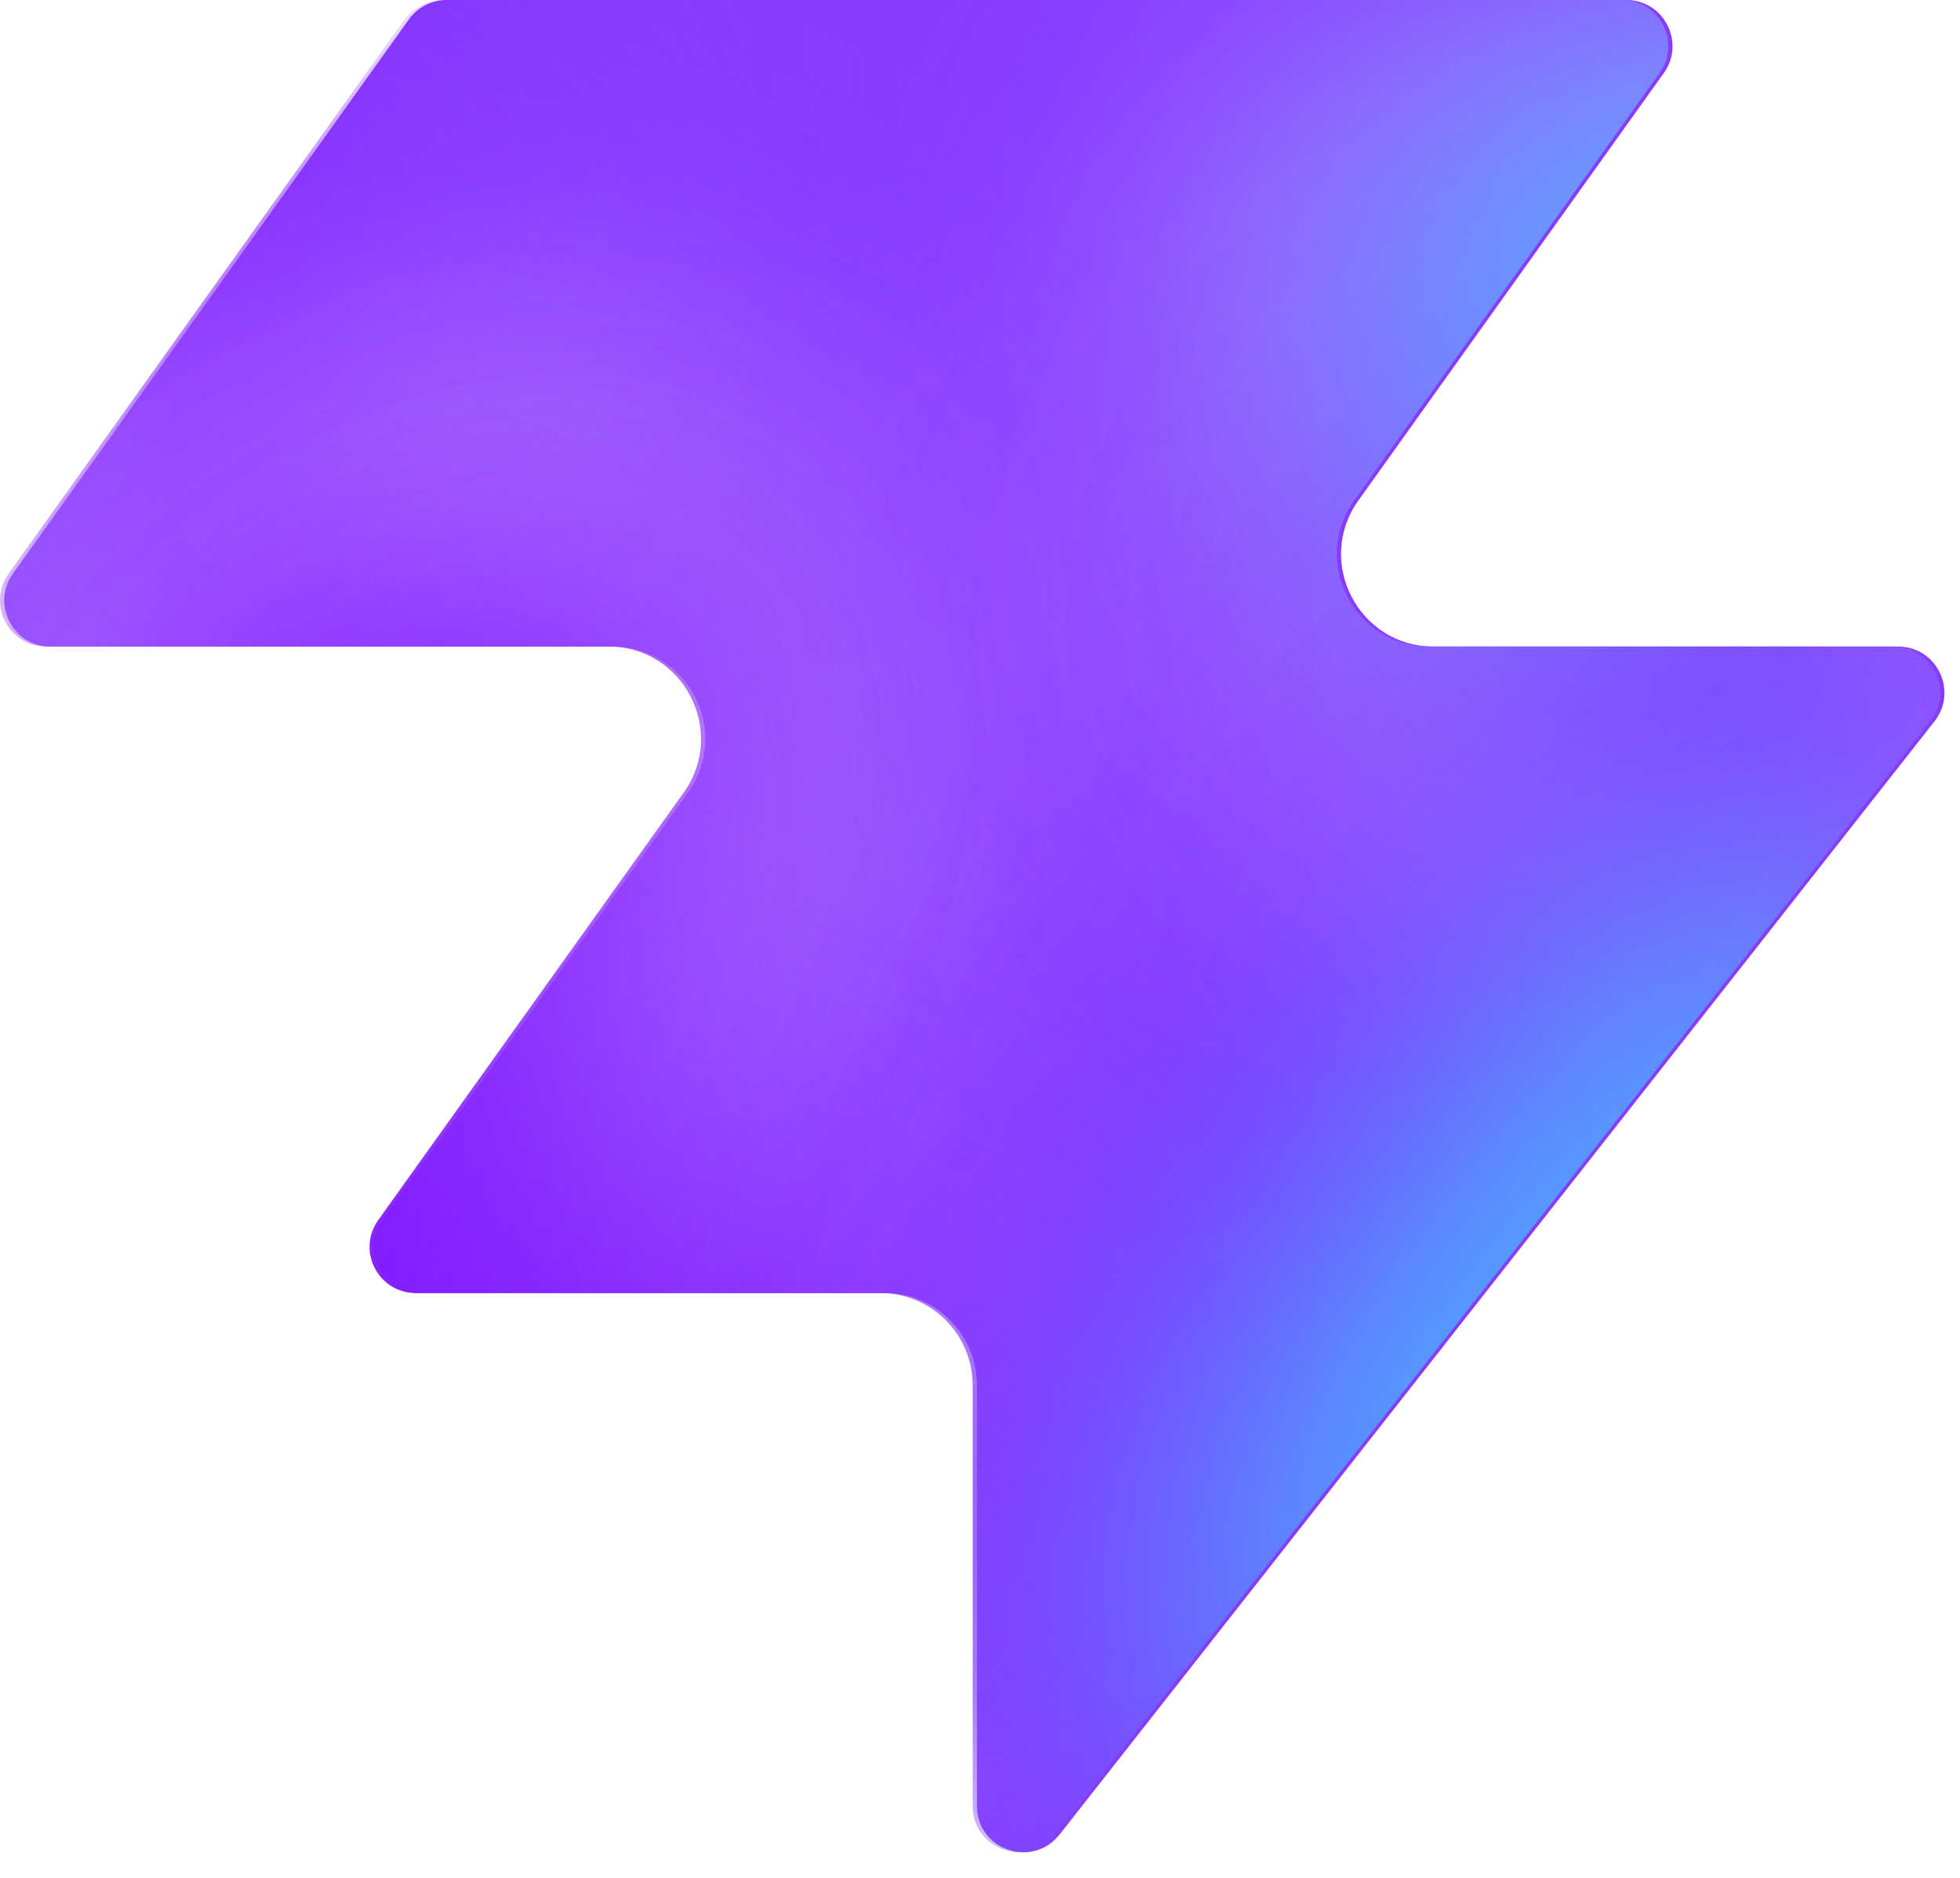
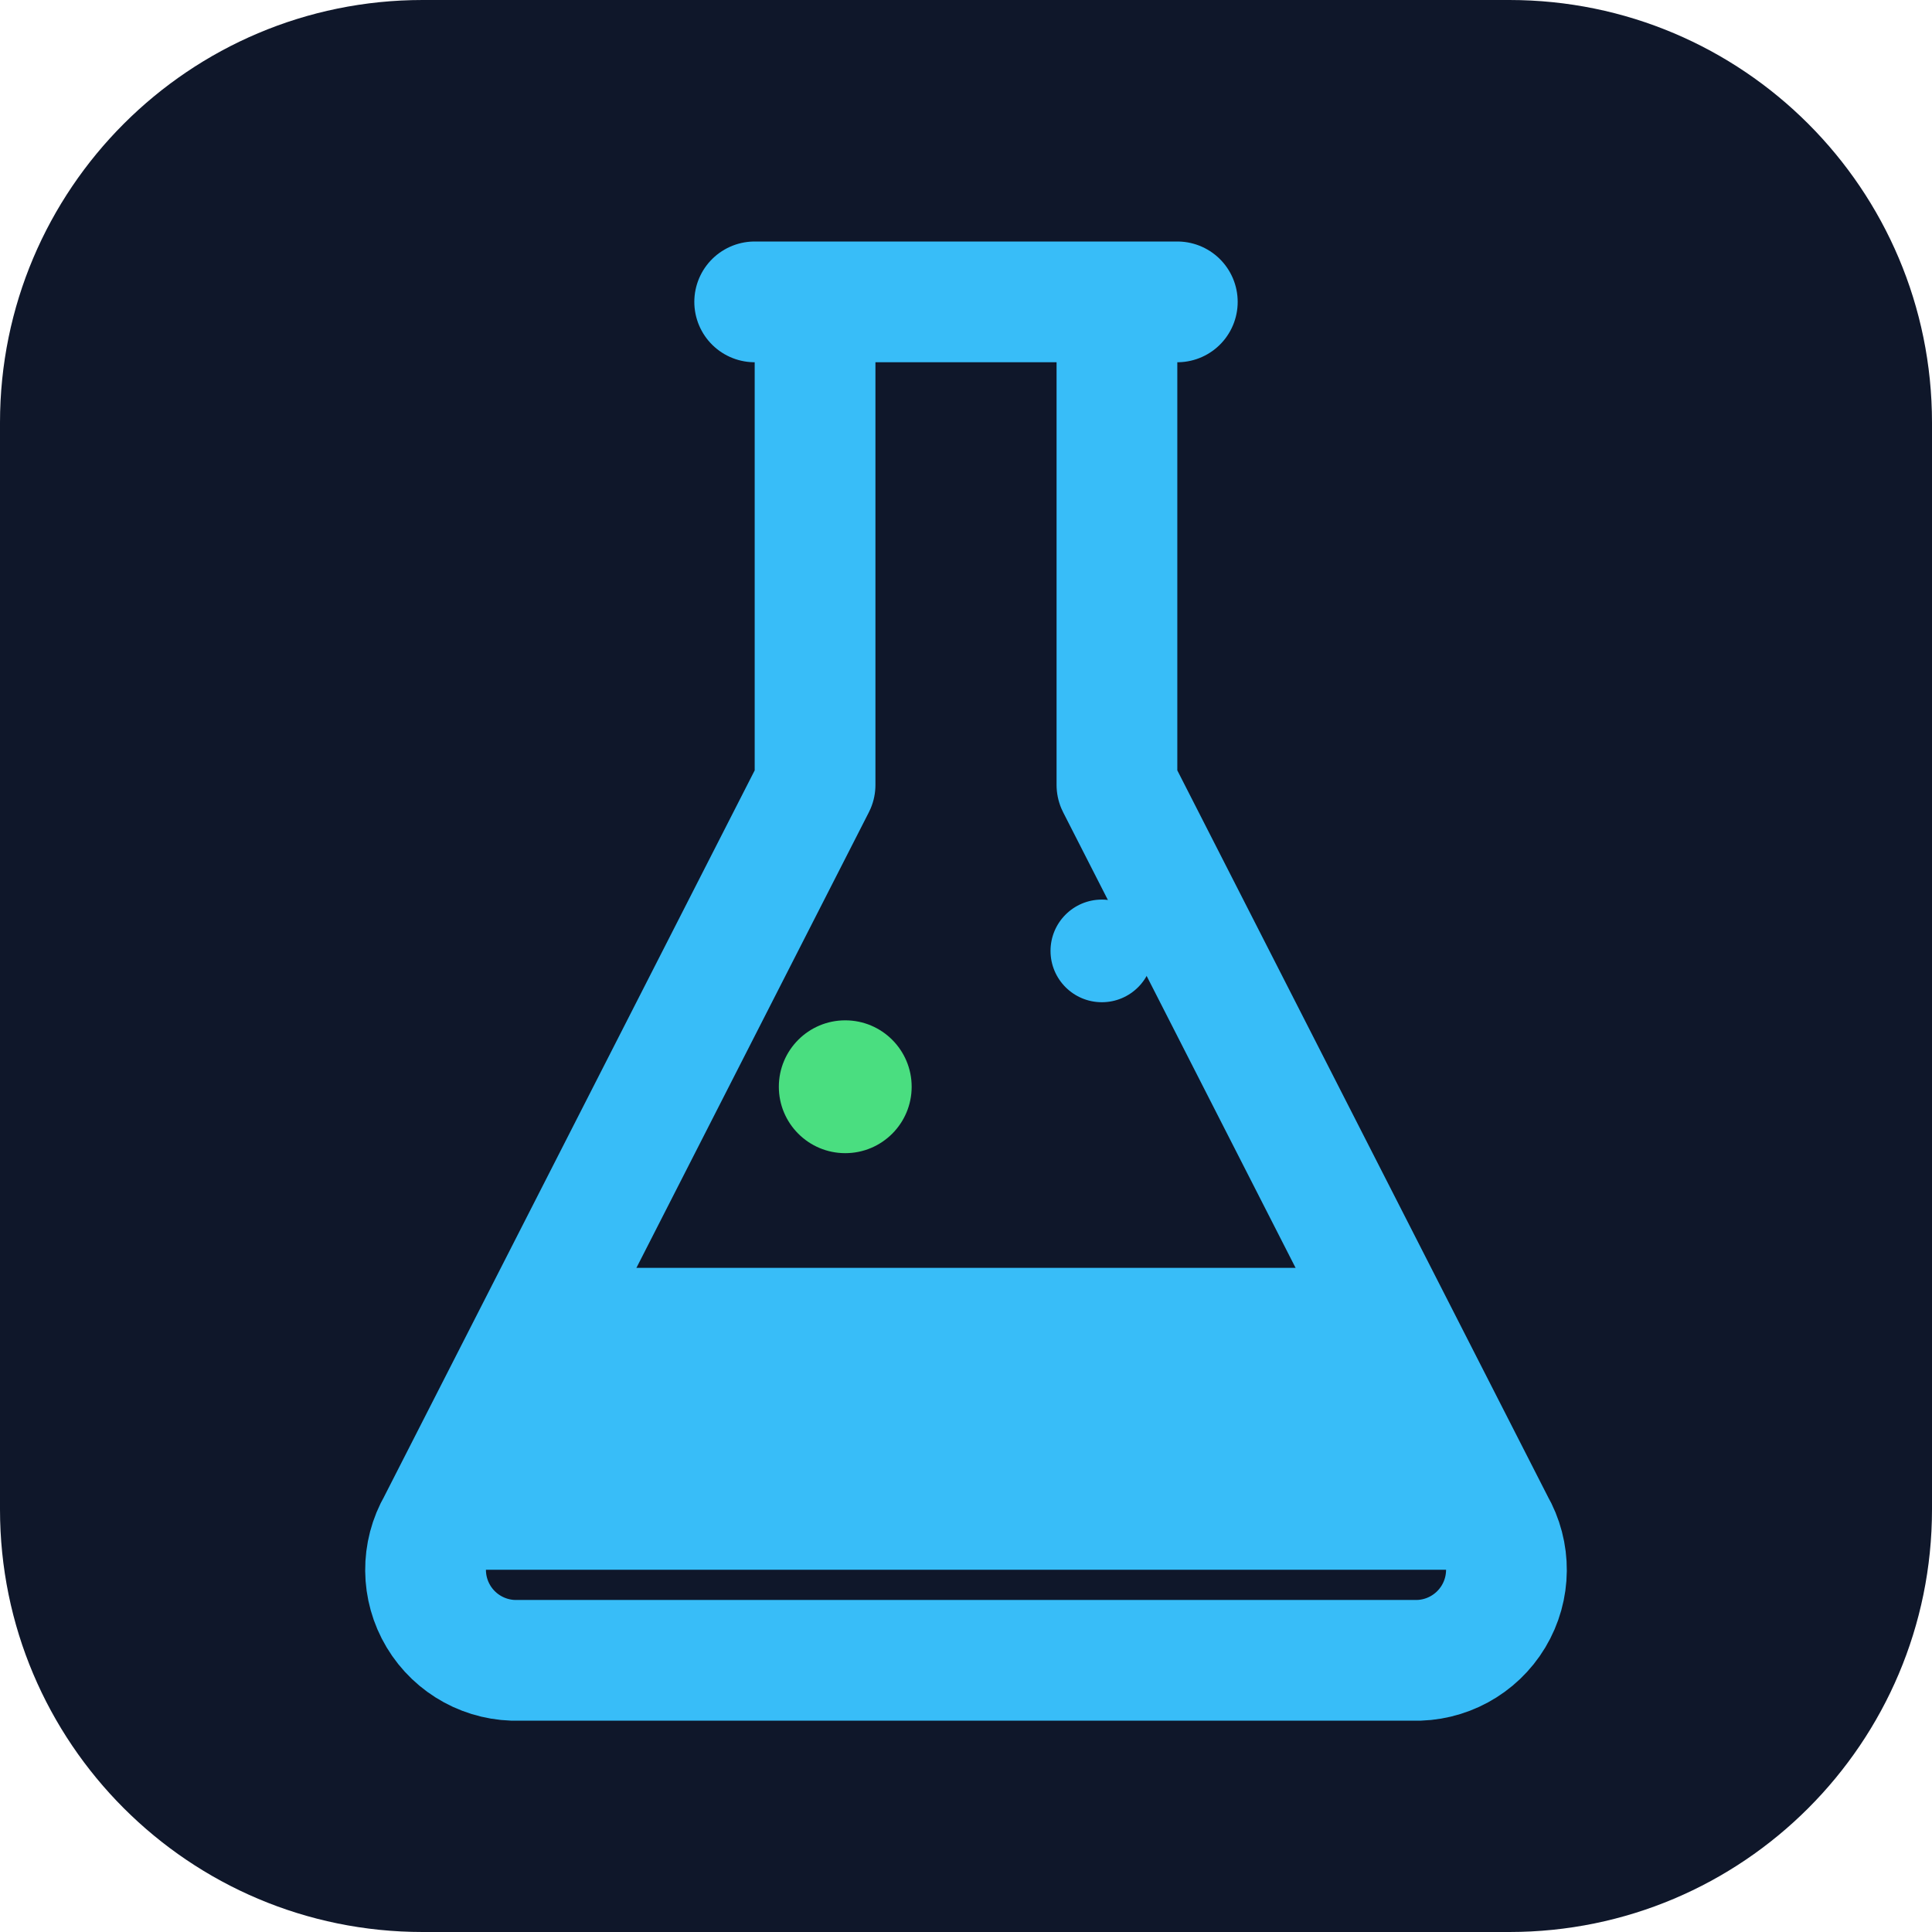
- <svg xmlns="http://www.w3.org/2000/svg" width="48" height="46" fill="none" viewBox="0 0 48 46">
-   <path fill="#863bff" d="M25.946 44.938c-.664.845-2.021.375-2.021-.698V33.937a2.26 2.26 0 0 0-2.262-2.262H10.287c-.92 0-1.456-1.04-.92-1.788l7.48-10.471c1.07-1.497 0-3.578-1.842-3.578H1.237c-.92 0-1.456-1.04-.92-1.788L10.013.474c.214-.297.556-.474.92-.474h28.894c.92 0 1.456 1.04.92 1.788l-7.48 10.471c-1.07 1.498 0 3.579 1.842 3.579h11.377c.943 0 1.473 1.088.89 1.83L25.947 44.94z" style="fill:#863bff;fill:color(display-p3 .525 .23 1);fill-opacity:1" />
-   <mask id="a" width="48" height="46" x="0" y="0" maskUnits="userSpaceOnUse" style="mask-type:alpha">
-     <path fill="#000" d="M25.842 44.938c-.664.844-2.021.375-2.021-.698V33.937a2.26 2.26 0 0 0-2.262-2.262H10.183c-.92 0-1.456-1.04-.92-1.788l7.48-10.471c1.07-1.498 0-3.579-1.842-3.579H1.133c-.92 0-1.456-1.04-.92-1.787L9.91.473c.214-.297.556-.474.92-.474h28.894c.92 0 1.456 1.04.92 1.788l-7.48 10.471c-1.07 1.498 0 3.578 1.842 3.578h11.377c.943 0 1.473 1.088.89 1.832L25.843 44.94z" style="fill:#000;fill-opacity:1" />
-   </mask>
-   <g mask="url(#a)">
-     <g filter="url(#b)">
-       <ellipse cx="5.508" cy="14.704" fill="#ede6ff" rx="5.508" ry="14.704" style="fill:#ede6ff;fill:color(display-p3 .927 .903 1);fill-opacity:1" transform="matrix(.00324 1 1 -.00324 -4.47 31.516)" />
-     </g>
-     <g filter="url(#c)">
-       <ellipse cx="10.399" cy="29.851" fill="#ede6ff" rx="10.399" ry="29.851" style="fill:#ede6ff;fill:color(display-p3 .927 .903 1);fill-opacity:1" transform="matrix(.00324 1 1 -.00324 -39.328 7.883)" />
-     </g>
-     <g filter="url(#d)">
-       <ellipse cx="5.508" cy="30.487" fill="#7e14ff" rx="5.508" ry="30.487" style="fill:#7e14ff;fill:color(display-p3 .492 .077 1);fill-opacity:1" transform="rotate(89.814 -25.913 -14.639)scale(1 -1)" />
-     </g>
-     <g filter="url(#e)">
-       <ellipse cx="5.508" cy="30.599" fill="#7e14ff" rx="5.508" ry="30.599" style="fill:#7e14ff;fill:color(display-p3 .492 .077 1);fill-opacity:1" transform="rotate(89.814 -32.644 -3.334)scale(1 -1)" />
-     </g>
-     <g filter="url(#f)">
-       <ellipse cx="5.508" cy="30.599" fill="#7e14ff" rx="5.508" ry="30.599" style="fill:#7e14ff;fill:color(display-p3 .492 .077 1);fill-opacity:1" transform="matrix(.00324 1 1 -.00324 -34.34 30.47)" />
-     </g>
-     <g filter="url(#g)">
-       <ellipse cx="14.072" cy="22.078" fill="#ede6ff" rx="14.072" ry="22.078" style="fill:#ede6ff;fill:color(display-p3 .927 .903 1);fill-opacity:1" transform="rotate(93.35 24.506 48.493)scale(-1 1)" />
-     </g>
-     <g filter="url(#h)">
-       <ellipse cx="3.47" cy="21.501" fill="#7e14ff" rx="3.47" ry="21.501" style="fill:#7e14ff;fill:color(display-p3 .492 .077 1);fill-opacity:1" transform="rotate(89.009 28.708 47.59)scale(-1 1)" />
-     </g>
-     <g filter="url(#i)">
-       <ellipse cx="3.47" cy="21.501" fill="#7e14ff" rx="3.47" ry="21.501" style="fill:#7e14ff;fill:color(display-p3 .492 .077 1);fill-opacity:1" transform="rotate(89.009 28.708 47.59)scale(-1 1)" />
-     </g>
-     <g filter="url(#j)">
-       <ellipse cx=".387" cy="8.972" fill="#7e14ff" rx="4.407" ry="29.108" style="fill:#7e14ff;fill:color(display-p3 .492 .077 1);fill-opacity:1" transform="rotate(39.51 .387 8.972)" />
-     </g>
-     <g filter="url(#k)">
-       <ellipse cx="47.523" cy="-6.092" fill="#7e14ff" rx="4.407" ry="29.108" style="fill:#7e14ff;fill:color(display-p3 .492 .077 1);fill-opacity:1" transform="rotate(37.892 47.523 -6.092)" />
-     </g>
-     <g filter="url(#l)">
-       <ellipse cx="41.412" cy="6.333" fill="#47bfff" rx="5.971" ry="9.665" style="fill:#47bfff;fill:color(display-p3 .28 .748 1);fill-opacity:1" transform="rotate(37.892 41.412 6.333)" />
-     </g>
-     <g filter="url(#m)">
-       <ellipse cx="-1.879" cy="38.332" fill="#7e14ff" rx="4.407" ry="29.108" style="fill:#7e14ff;fill:color(display-p3 .492 .077 1);fill-opacity:1" transform="rotate(37.892 -1.88 38.332)" />
-     </g>
-     <g filter="url(#n)">
-       <ellipse cx="-1.879" cy="38.332" fill="#7e14ff" rx="4.407" ry="29.108" style="fill:#7e14ff;fill:color(display-p3 .492 .077 1);fill-opacity:1" transform="rotate(37.892 -1.88 38.332)" />
-     </g>
-     <g filter="url(#o)">
-       <ellipse cx="35.651" cy="29.907" fill="#7e14ff" rx="4.407" ry="29.108" style="fill:#7e14ff;fill:color(display-p3 .492 .077 1);fill-opacity:1" transform="rotate(37.892 35.651 29.907)" />
-     </g>
-     <g filter="url(#p)">
-       <ellipse cx="38.418" cy="32.4" fill="#47bfff" rx="5.971" ry="15.297" style="fill:#47bfff;fill:color(display-p3 .28 .748 1);fill-opacity:1" transform="rotate(37.892 38.418 32.4)" />
-     </g>
-   </g>
-   <defs>
-     <filter id="b" width="60.045" height="41.654" x="-19.77" y="16.149" color-interpolation-filters="sRGB" filterUnits="userSpaceOnUse">
-       <feFlood flood-opacity="0" result="BackgroundImageFix" />
-       <feBlend in="SourceGraphic" in2="BackgroundImageFix" result="shape" />
-       <feGaussianBlur result="effect1_foregroundBlur_2002_17158" stdDeviation="7.659" />
-     </filter>
-     <filter id="c" width="90.34" height="51.437" x="-54.613" y="-7.533" color-interpolation-filters="sRGB" filterUnits="userSpaceOnUse">
-       <feFlood flood-opacity="0" result="BackgroundImageFix" />
-       <feBlend in="SourceGraphic" in2="BackgroundImageFix" result="shape" />
-       <feGaussianBlur result="effect1_foregroundBlur_2002_17158" stdDeviation="7.659" />
-     </filter>
-     <filter id="d" width="79.355" height="29.4" x="-49.64" y="2.03" color-interpolation-filters="sRGB" filterUnits="userSpaceOnUse">
-       <feFlood flood-opacity="0" result="BackgroundImageFix" />
-       <feBlend in="SourceGraphic" in2="BackgroundImageFix" result="shape" />
-       <feGaussianBlur result="effect1_foregroundBlur_2002_17158" stdDeviation="4.596" />
-     </filter>
-     <filter id="e" width="79.579" height="29.4" x="-45.045" y="20.029" color-interpolation-filters="sRGB" filterUnits="userSpaceOnUse">
-       <feFlood flood-opacity="0" result="BackgroundImageFix" />
-       <feBlend in="SourceGraphic" in2="BackgroundImageFix" result="shape" />
-       <feGaussianBlur result="effect1_foregroundBlur_2002_17158" stdDeviation="4.596" />
-     </filter>
-     <filter id="f" width="79.579" height="29.4" x="-43.513" y="21.178" color-interpolation-filters="sRGB" filterUnits="userSpaceOnUse">
-       <feFlood flood-opacity="0" result="BackgroundImageFix" />
-       <feBlend in="SourceGraphic" in2="BackgroundImageFix" result="shape" />
-       <feGaussianBlur result="effect1_foregroundBlur_2002_17158" stdDeviation="4.596" />
-     </filter>
-     <filter id="g" width="74.749" height="58.852" x="15.756" y="-17.901" color-interpolation-filters="sRGB" filterUnits="userSpaceOnUse">
-       <feFlood flood-opacity="0" result="BackgroundImageFix" />
-       <feBlend in="SourceGraphic" in2="BackgroundImageFix" result="shape" />
-       <feGaussianBlur result="effect1_foregroundBlur_2002_17158" stdDeviation="7.659" />
-     </filter>
-     <filter id="h" width="61.377" height="25.362" x="23.548" y="2.284" color-interpolation-filters="sRGB" filterUnits="userSpaceOnUse">
-       <feFlood flood-opacity="0" result="BackgroundImageFix" />
-       <feBlend in="SourceGraphic" in2="BackgroundImageFix" result="shape" />
-       <feGaussianBlur result="effect1_foregroundBlur_2002_17158" stdDeviation="4.596" />
-     </filter>
-     <filter id="i" width="61.377" height="25.362" x="23.548" y="2.284" color-interpolation-filters="sRGB" filterUnits="userSpaceOnUse">
-       <feFlood flood-opacity="0" result="BackgroundImageFix" />
-       <feBlend in="SourceGraphic" in2="BackgroundImageFix" result="shape" />
-       <feGaussianBlur result="effect1_foregroundBlur_2002_17158" stdDeviation="4.596" />
-     </filter>
-     <filter id="j" width="56.045" height="63.649" x="-27.636" y="-22.853" color-interpolation-filters="sRGB" filterUnits="userSpaceOnUse">
-       <feFlood flood-opacity="0" result="BackgroundImageFix" />
-       <feBlend in="SourceGraphic" in2="BackgroundImageFix" result="shape" />
-       <feGaussianBlur result="effect1_foregroundBlur_2002_17158" stdDeviation="4.596" />
-     </filter>
-     <filter id="k" width="54.814" height="64.646" x="20.116" y="-38.415" color-interpolation-filters="sRGB" filterUnits="userSpaceOnUse">
-       <feFlood flood-opacity="0" result="BackgroundImageFix" />
-       <feBlend in="SourceGraphic" in2="BackgroundImageFix" result="shape" />
-       <feGaussianBlur result="effect1_foregroundBlur_2002_17158" stdDeviation="4.596" />
-     </filter>
-     <filter id="l" width="33.541" height="35.313" x="24.641" y="-11.323" color-interpolation-filters="sRGB" filterUnits="userSpaceOnUse">
-       <feFlood flood-opacity="0" result="BackgroundImageFix" />
-       <feBlend in="SourceGraphic" in2="BackgroundImageFix" result="shape" />
-       <feGaussianBlur result="effect1_foregroundBlur_2002_17158" stdDeviation="4.596" />
-     </filter>
-     <filter id="m" width="54.814" height="64.646" x="-29.286" y="6.009" color-interpolation-filters="sRGB" filterUnits="userSpaceOnUse">
-       <feFlood flood-opacity="0" result="BackgroundImageFix" />
-       <feBlend in="SourceGraphic" in2="BackgroundImageFix" result="shape" />
-       <feGaussianBlur result="effect1_foregroundBlur_2002_17158" stdDeviation="4.596" />
-     </filter>
-     <filter id="n" width="54.814" height="64.646" x="-29.286" y="6.009" color-interpolation-filters="sRGB" filterUnits="userSpaceOnUse">
-       <feFlood flood-opacity="0" result="BackgroundImageFix" />
-       <feBlend in="SourceGraphic" in2="BackgroundImageFix" result="shape" />
-       <feGaussianBlur result="effect1_foregroundBlur_2002_17158" stdDeviation="4.596" />
-     </filter>
-     <filter id="o" width="54.814" height="64.646" x="8.244" y="-2.416" color-interpolation-filters="sRGB" filterUnits="userSpaceOnUse">
-       <feFlood flood-opacity="0" result="BackgroundImageFix" />
-       <feBlend in="SourceGraphic" in2="BackgroundImageFix" result="shape" />
-       <feGaussianBlur result="effect1_foregroundBlur_2002_17158" stdDeviation="4.596" />
-     </filter>
-     <filter id="p" width="39.409" height="43.623" x="18.713" y="10.588" color-interpolation-filters="sRGB" filterUnits="userSpaceOnUse">
-       <feFlood flood-opacity="0" result="BackgroundImageFix" />
-       <feBlend in="SourceGraphic" in2="BackgroundImageFix" result="shape" />
-       <feGaussianBlur result="effect1_foregroundBlur_2002_17158" stdDeviation="4.596" />
-     </filter>
-   </defs>
+ <svg xmlns="http://www.w3.org/2000/svg" viewBox="0 0 64 64">
+   <rect width="64" height="64" rx="14" fill="#0f172a" />
+   <path d="M25 10h14M27 10v16L14.5 50.5A3 3 0 0 0 17.2 55h29.6a3 3 0 0 0 2.7-4.5L37 26V10" fill="none" stroke="#38bdf8" stroke-width="4" stroke-linecap="round" stroke-linejoin="round" />
+   <path d="M20.8 42h22.4l5.5 10H15.3z" fill="#38bdf8" />
+   <circle cx="28" cy="36" r="2.2" fill="#4ade80" />
+   <circle cx="36.5" cy="31.5" r="1.7" fill="#38bdf8" />
</svg>
